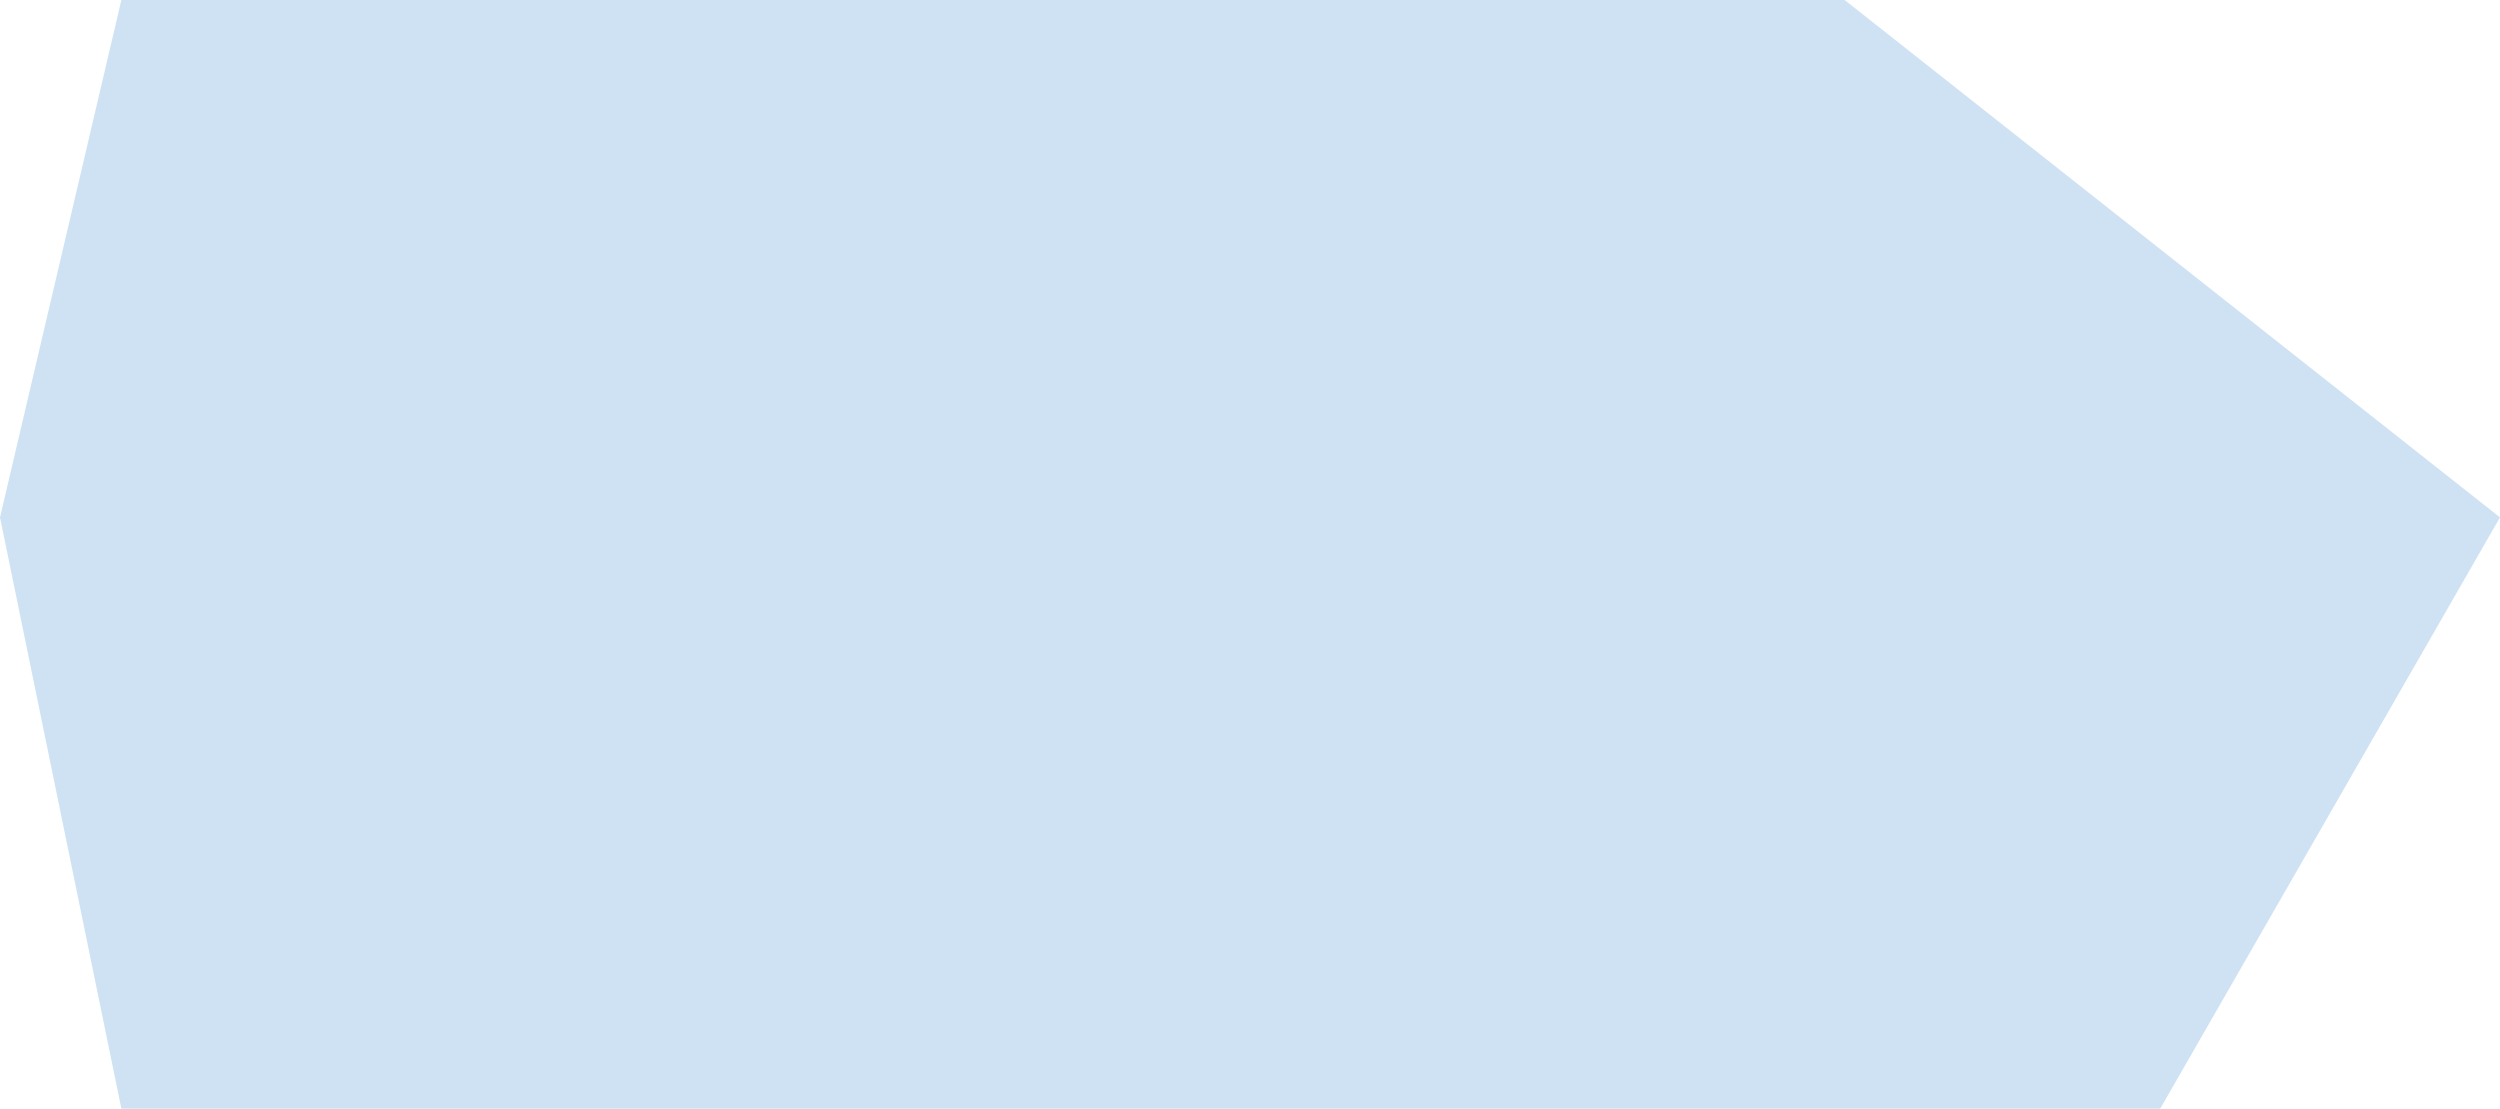
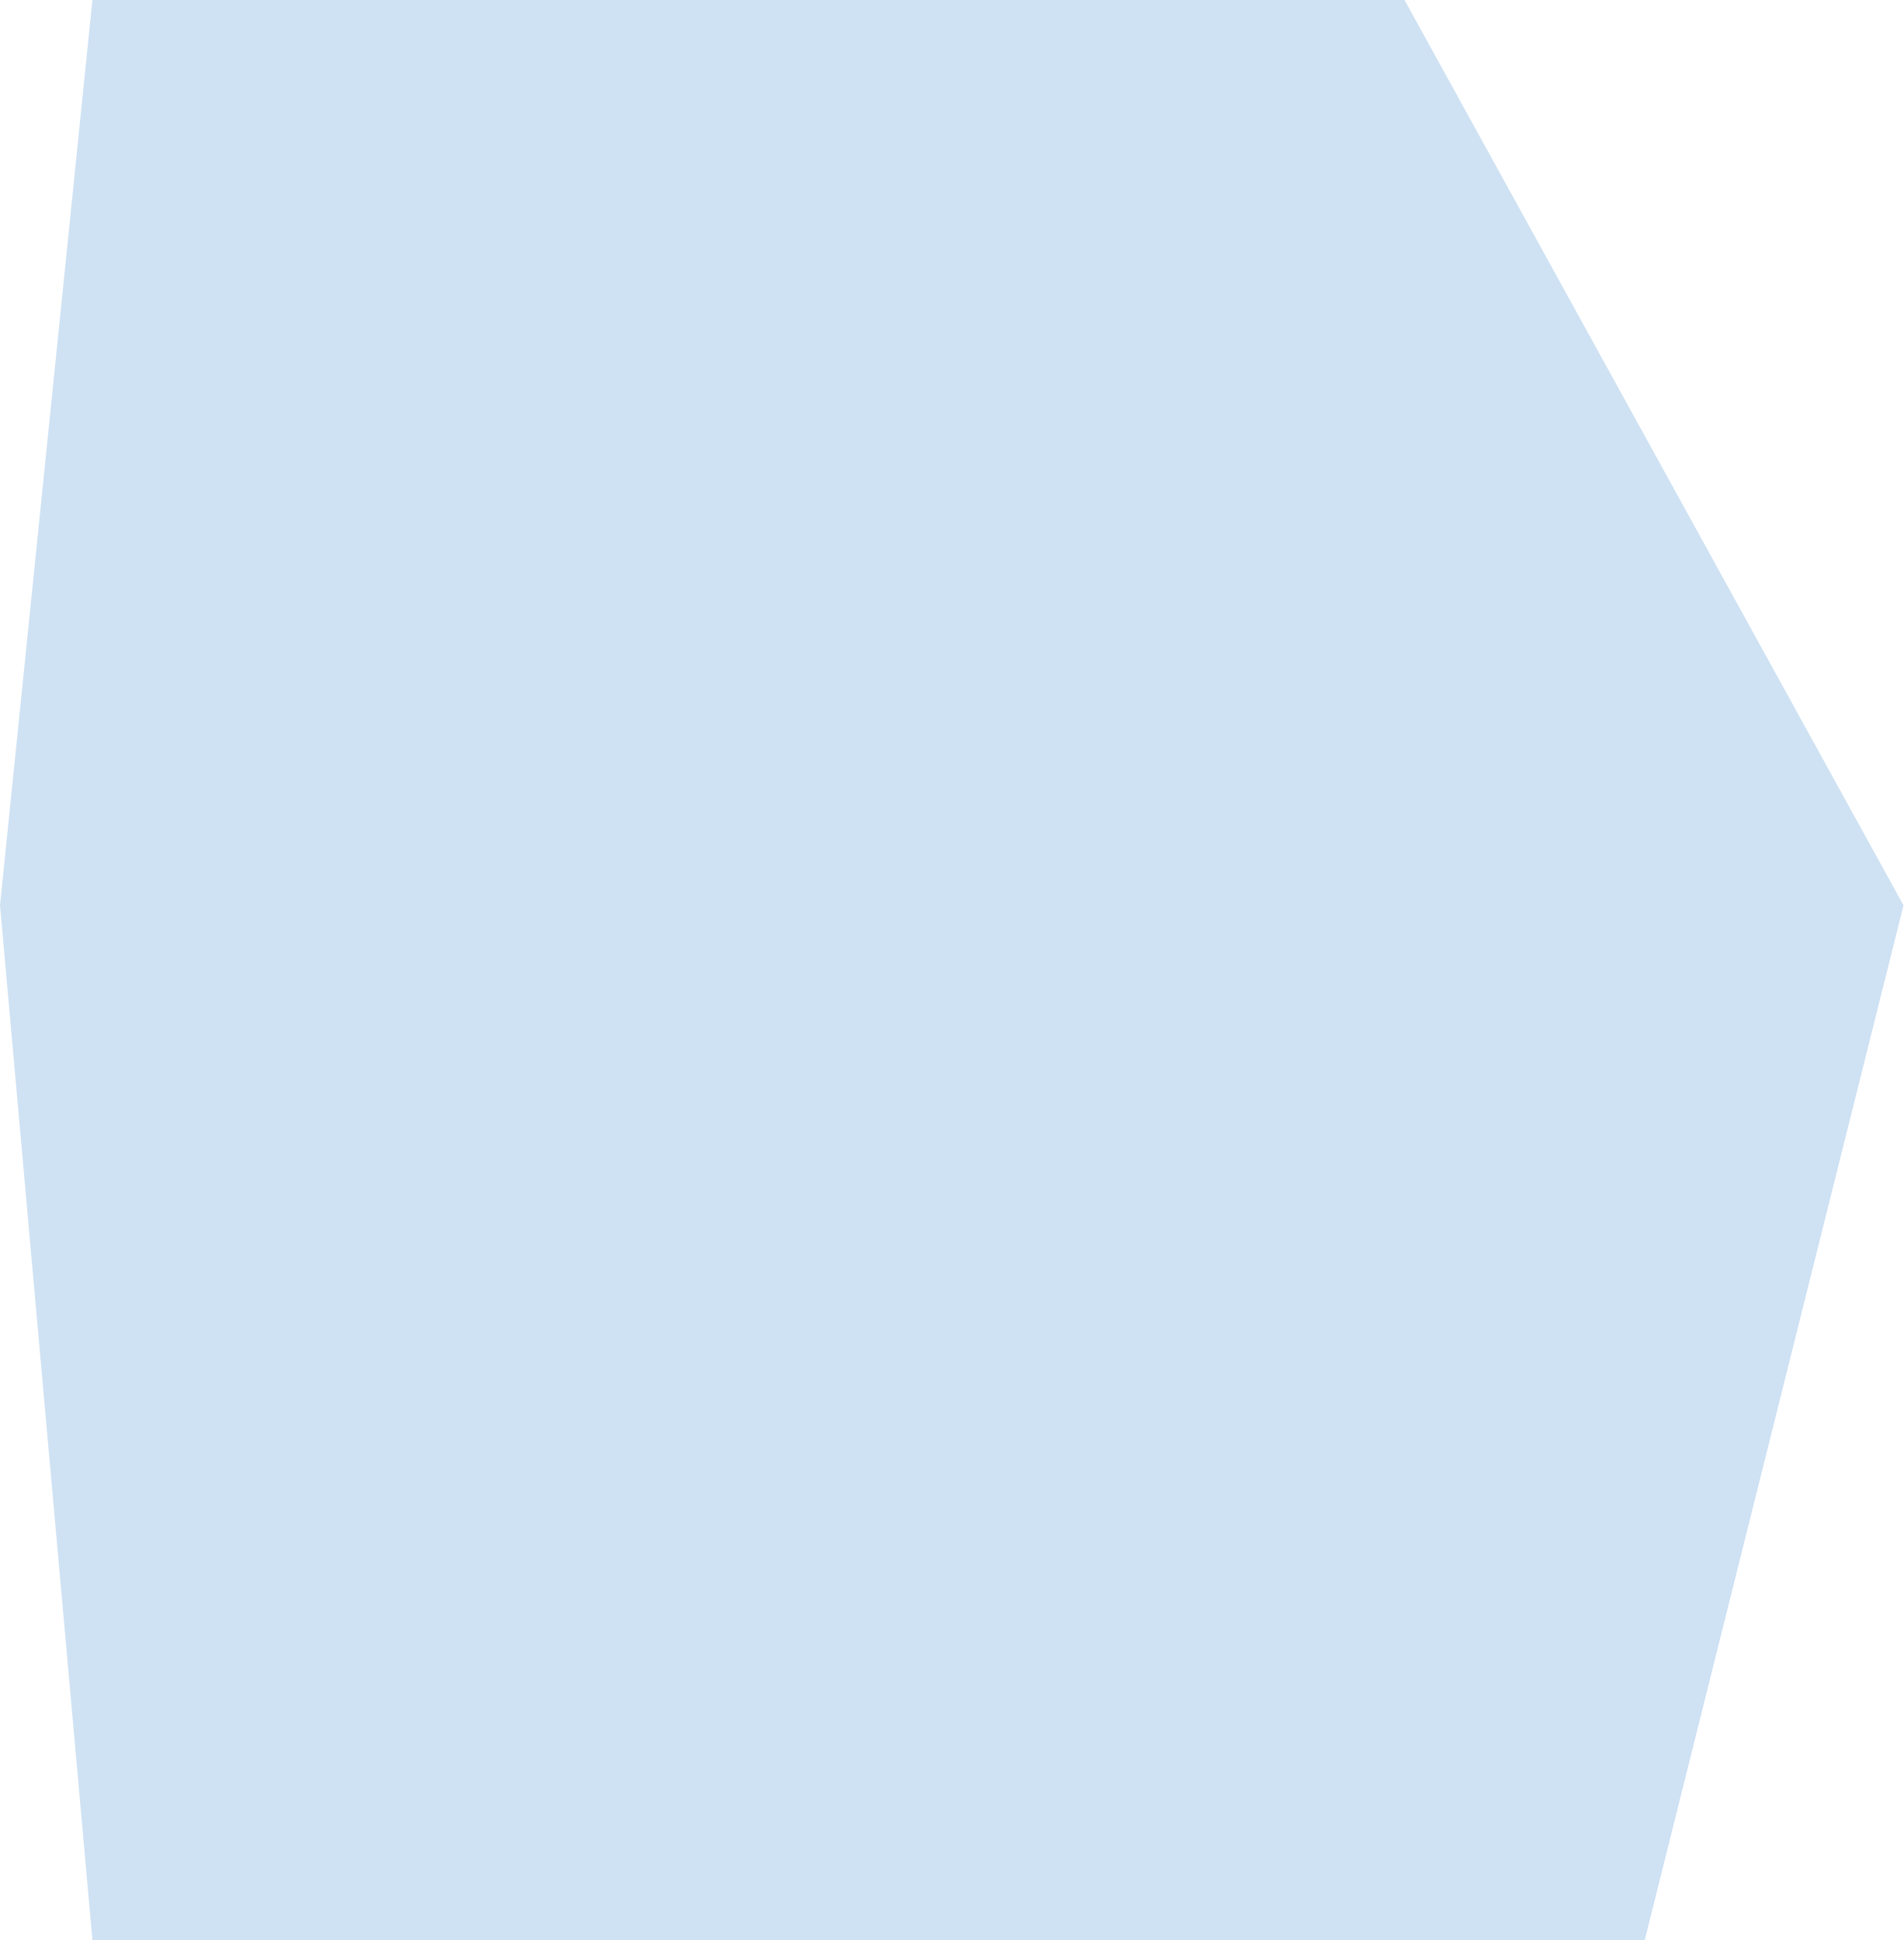
- <svg xmlns="http://www.w3.org/2000/svg" version="1.1" width="115px" height="51px">
-   <g transform="matrix(1 0 0 1 -489 -3149 )">
-     <path d="M 5.583 51  L 0 23.8  L 5.583 0  L 84.854 0  L 115 23.8  L 99.369 51  L 33.495 51  L 5.583 51  Z " fill-rule="nonzero" fill="#cfe2f3" stroke="none" transform="matrix(1 0 0 1 489 3149 )" />
+ <svg xmlns="http://www.w3.org/2000/svg" version="1.1" width="103px" height="105px">
+   <g transform="matrix(1 0 0 1 -329 -3115 )">
+     <path d="M 5 105  L 0 49  L 5 0  L 76 0  L 103 49  L 89 105  L 30 105  L 5 105  Z " fill-rule="nonzero" fill="#cfe2f3" stroke="none" transform="matrix(1 0 0 1 329 3115 )" />
  </g>
</svg>
